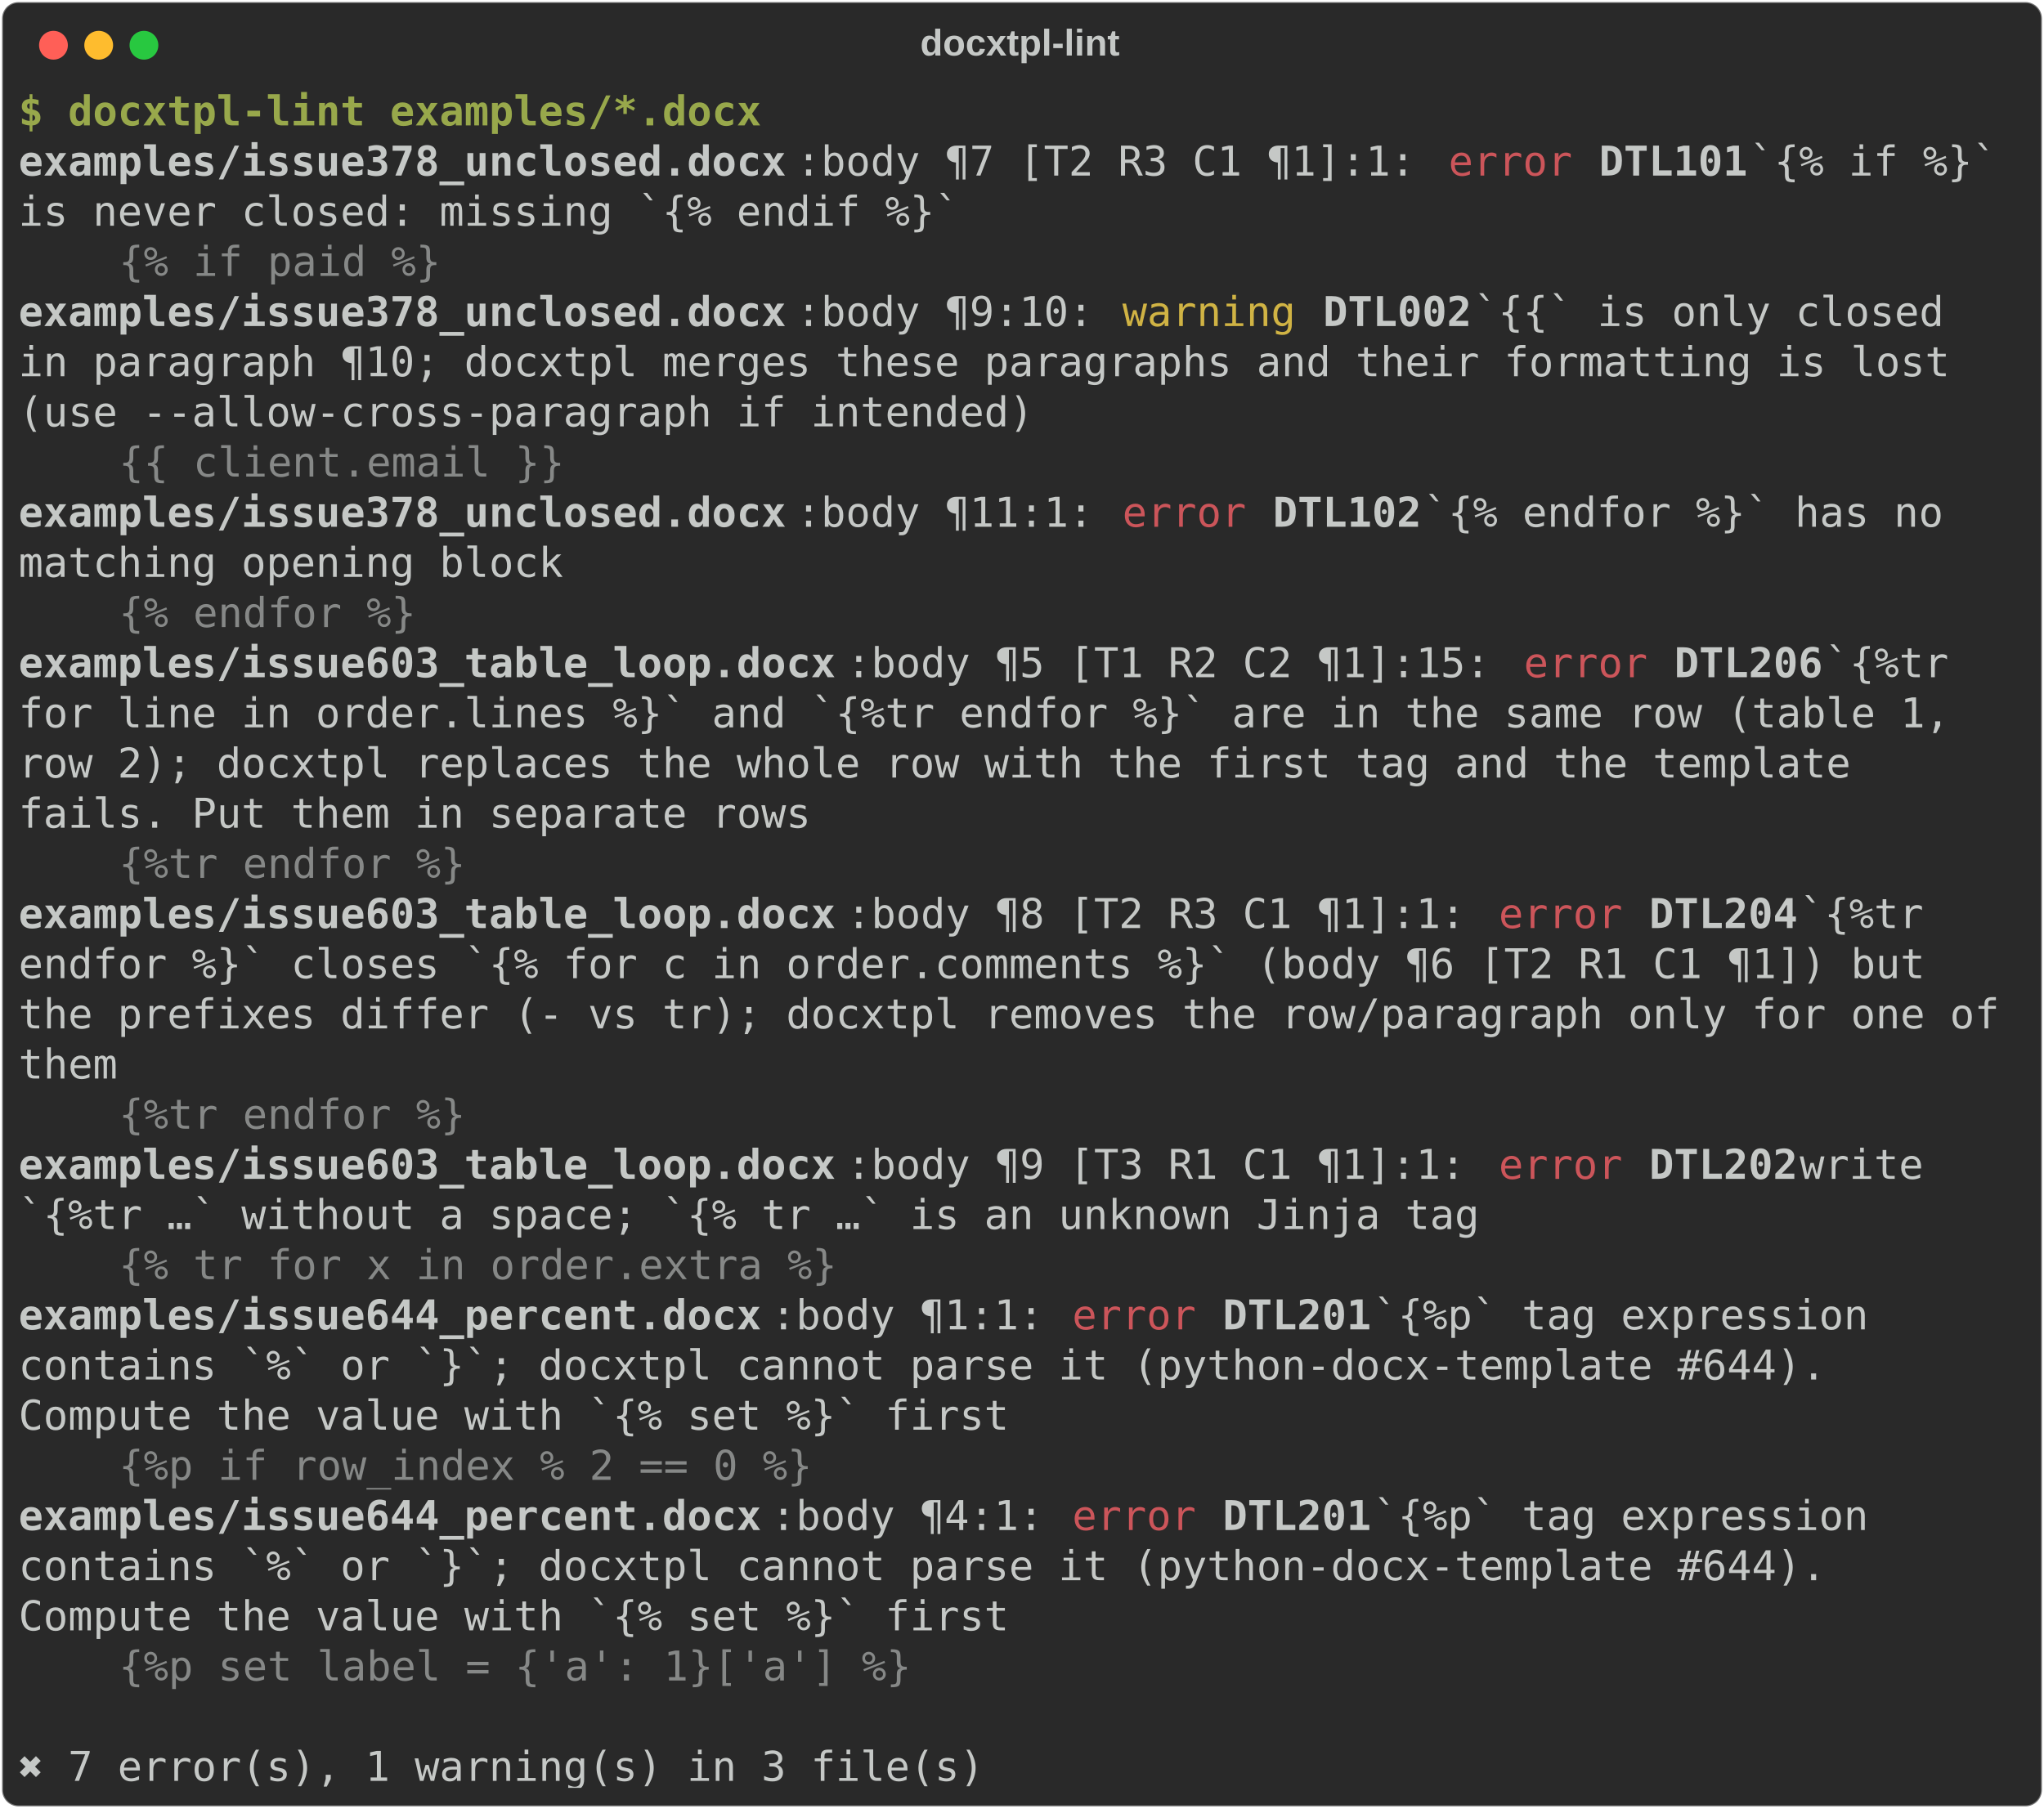
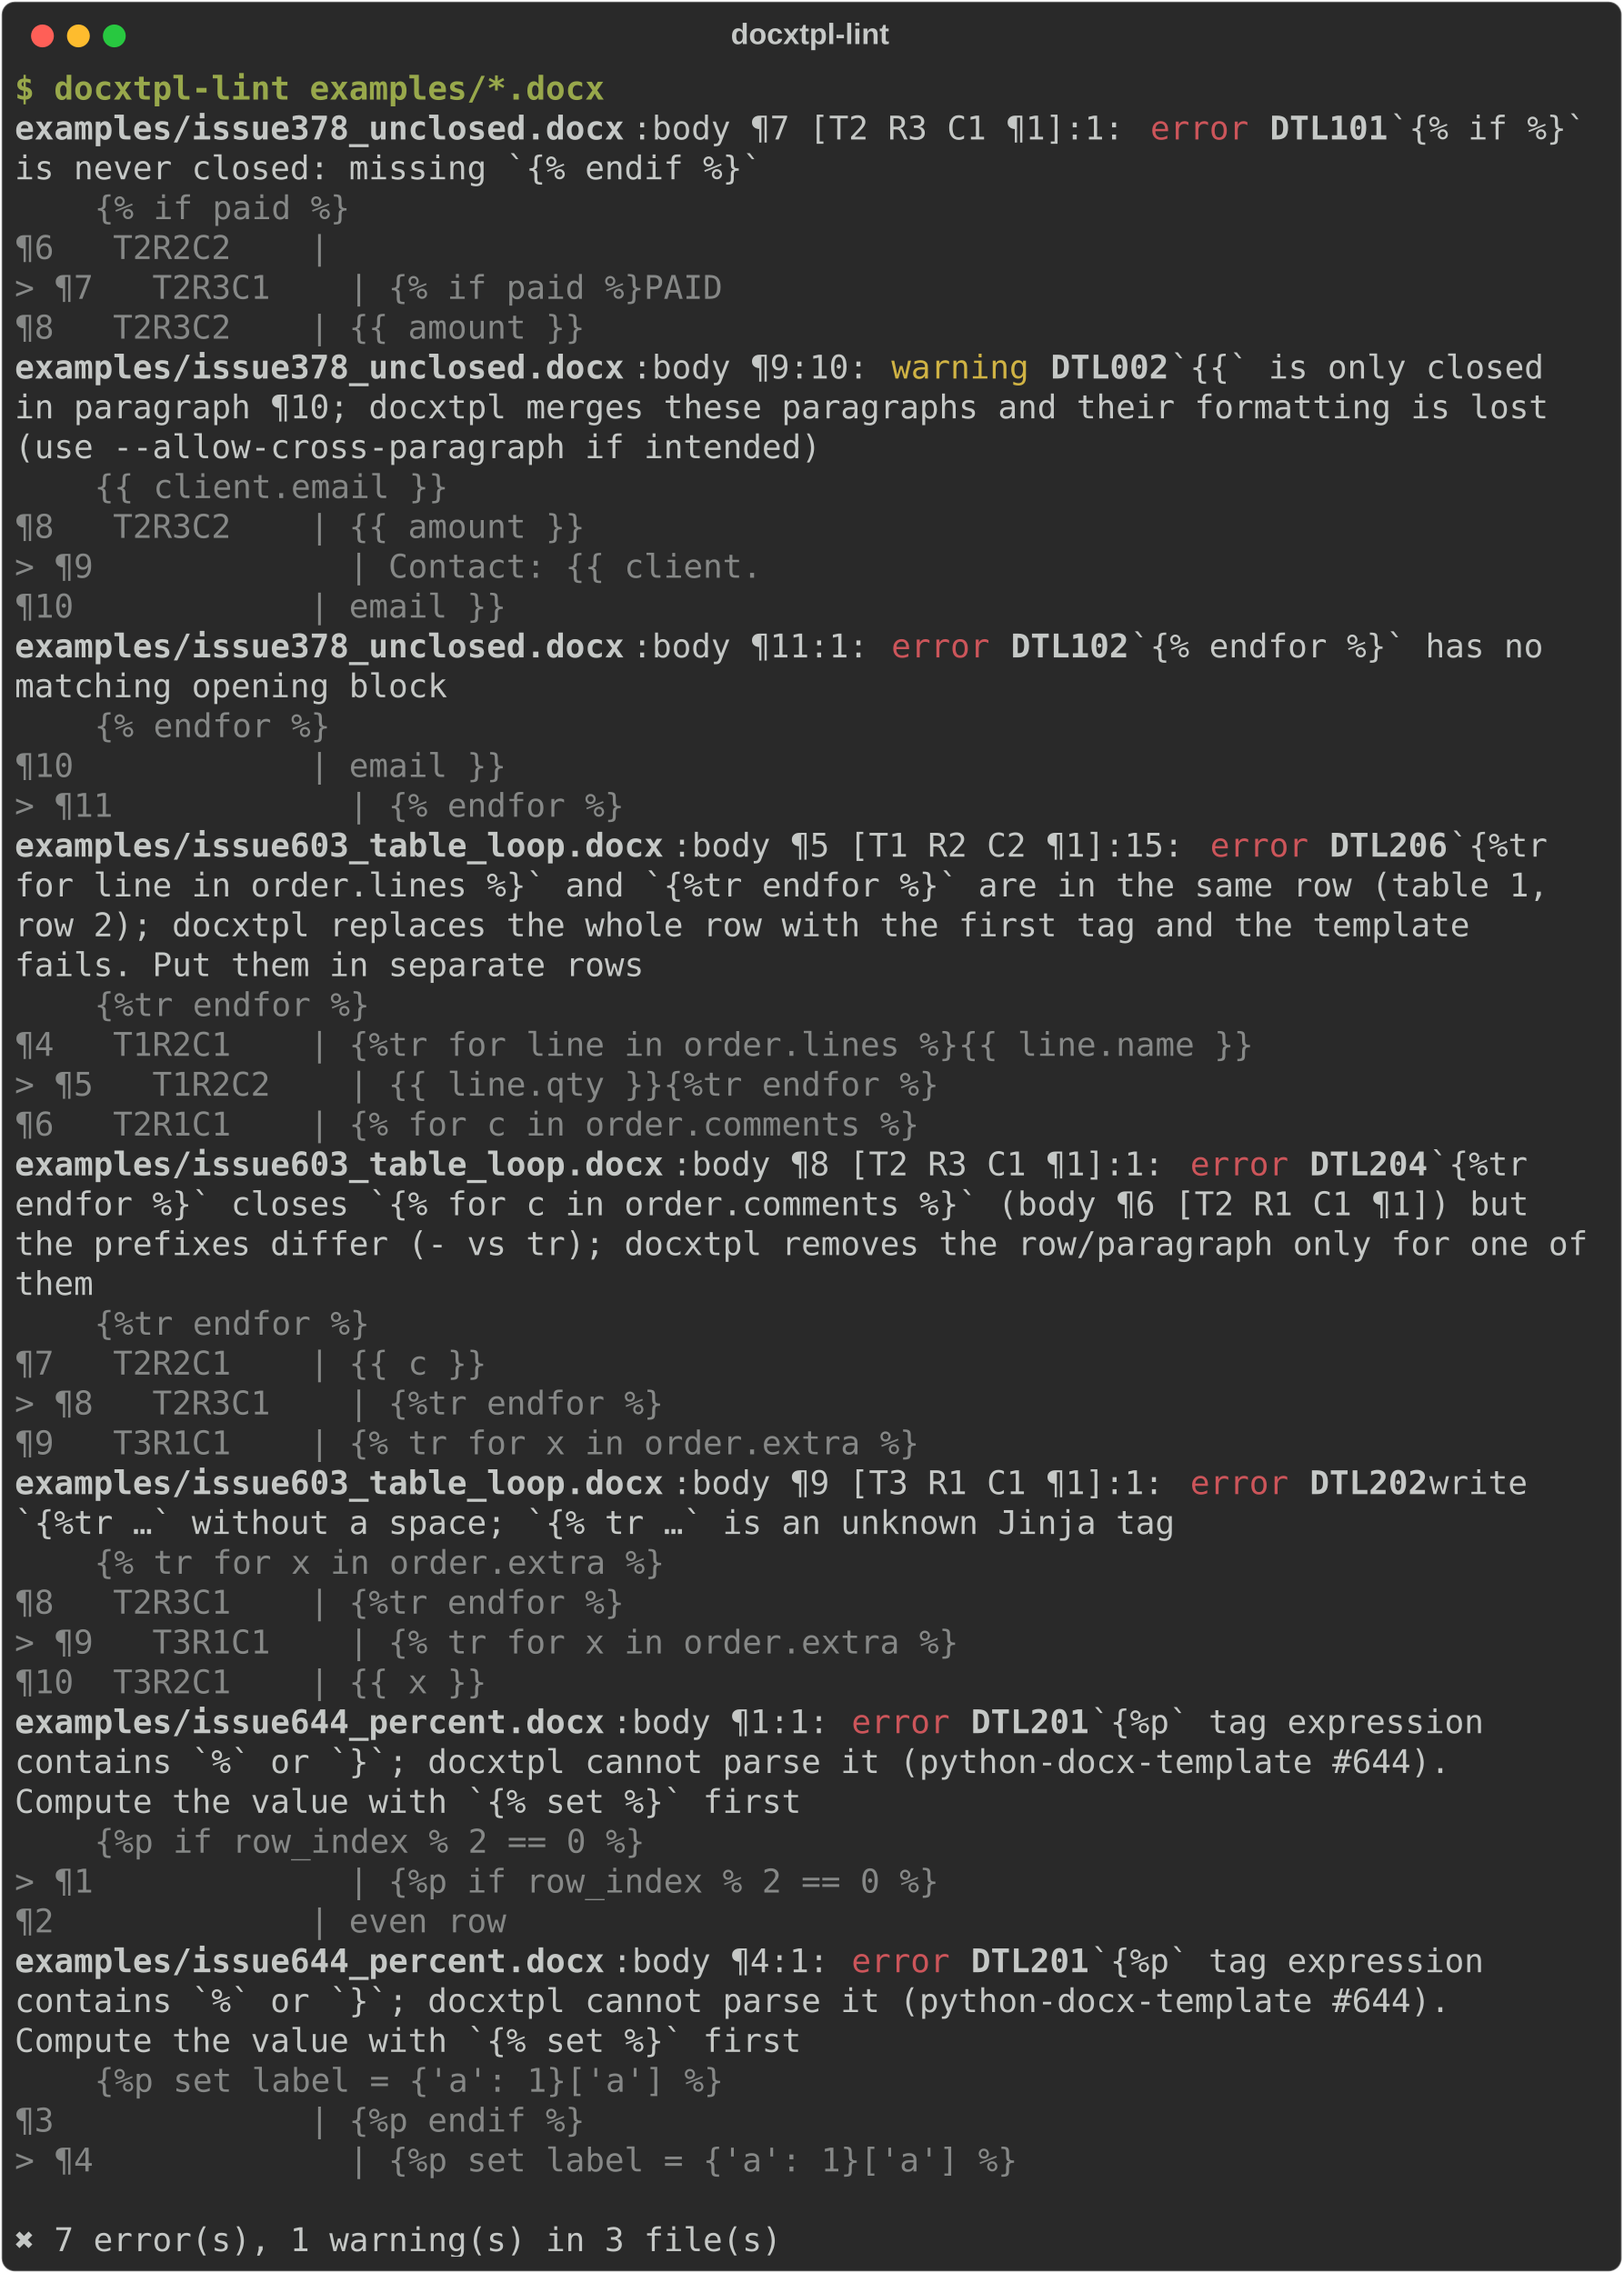
- <svg xmlns="http://www.w3.org/2000/svg" class="rich-terminal" viewBox="0 0 994 879.6">
+ <svg xmlns="http://www.w3.org/2000/svg" class="rich-terminal" viewBox="0 0 994 1392.0">
  <style>

    @font-face {
        font-family: "Fira Code";
        src: local("FiraCode-Regular"),
                url("https://cdnjs.cloudflare.com/ajax/libs/firacode/6.2.0/woff2/FiraCode-Regular.woff2") format("woff2"),
                url("https://cdnjs.cloudflare.com/ajax/libs/firacode/6.2.0/woff/FiraCode-Regular.woff") format("woff");
        font-style: normal;
        font-weight: 400;
    }
    @font-face {
        font-family: "Fira Code";
        src: local("FiraCode-Bold"),
                url("https://cdnjs.cloudflare.com/ajax/libs/firacode/6.2.0/woff2/FiraCode-Bold.woff2") format("woff2"),
                url("https://cdnjs.cloudflare.com/ajax/libs/firacode/6.2.0/woff/FiraCode-Bold.woff") format("woff");
        font-style: bold;
        font-weight: 700;
    }

-     .terminal-3777677489-matrix {
+     .terminal-3660043693-matrix {
        font-family: Fira Code, monospace;
        font-size: 20px;
        line-height: 24.4px;
        font-variant-east-asian: full-width;
    }

-     .terminal-3777677489-title {
+     .terminal-3660043693-title {
        font-size: 18px;
        font-weight: bold;
        font-family: arial;
    }

-     .terminal-3777677489-r1 { fill: #98a84b;font-weight: bold }
- .terminal-3777677489-r2 { fill: #c5c8c6 }
- .terminal-3777677489-r3 { fill: #c5c8c6;font-weight: bold }
- .terminal-3777677489-r4 { fill: #cc555a }
- .terminal-3777677489-r5 { fill: #868887 }
- .terminal-3777677489-r6 { fill: #d0b344 }
+     .terminal-3660043693-r1 { fill: #98a84b;font-weight: bold }
+ .terminal-3660043693-r2 { fill: #c5c8c6 }
+ .terminal-3660043693-r3 { fill: #c5c8c6;font-weight: bold }
+ .terminal-3660043693-r4 { fill: #cc555a }
+ .terminal-3660043693-r5 { fill: #868887 }
+ .terminal-3660043693-r6 { fill: #d0b344 }
    </style>
  <defs>
-     <clipPath id="terminal-3777677489-clip-terminal">
-       <rect x="0" y="0" width="975.0" height="828.6" />
-     </clipPath>
-     <clipPath id="terminal-3777677489-line-0">
+     <clipPath id="terminal-3660043693-clip-terminal">
+       <rect x="0" y="0" width="975.0" height="1341.0" />
+     </clipPath>
+     <clipPath id="terminal-3660043693-line-0">
      <rect x="0" y="1.5" width="976" height="24.65" />
    </clipPath>
-     <clipPath id="terminal-3777677489-line-1">
+     <clipPath id="terminal-3660043693-line-1">
      <rect x="0" y="25.9" width="976" height="24.65" />
    </clipPath>
-     <clipPath id="terminal-3777677489-line-2">
+     <clipPath id="terminal-3660043693-line-2">
      <rect x="0" y="50.3" width="976" height="24.65" />
    </clipPath>
-     <clipPath id="terminal-3777677489-line-3">
+     <clipPath id="terminal-3660043693-line-3">
      <rect x="0" y="74.7" width="976" height="24.65" />
    </clipPath>
-     <clipPath id="terminal-3777677489-line-4">
+     <clipPath id="terminal-3660043693-line-4">
      <rect x="0" y="99.1" width="976" height="24.65" />
    </clipPath>
-     <clipPath id="terminal-3777677489-line-5">
+     <clipPath id="terminal-3660043693-line-5">
      <rect x="0" y="123.5" width="976" height="24.65" />
    </clipPath>
-     <clipPath id="terminal-3777677489-line-6">
+     <clipPath id="terminal-3660043693-line-6">
      <rect x="0" y="147.9" width="976" height="24.65" />
    </clipPath>
-     <clipPath id="terminal-3777677489-line-7">
+     <clipPath id="terminal-3660043693-line-7">
      <rect x="0" y="172.3" width="976" height="24.65" />
    </clipPath>
-     <clipPath id="terminal-3777677489-line-8">
+     <clipPath id="terminal-3660043693-line-8">
      <rect x="0" y="196.7" width="976" height="24.65" />
    </clipPath>
-     <clipPath id="terminal-3777677489-line-9">
+     <clipPath id="terminal-3660043693-line-9">
      <rect x="0" y="221.1" width="976" height="24.65" />
    </clipPath>
-     <clipPath id="terminal-3777677489-line-10">
+     <clipPath id="terminal-3660043693-line-10">
      <rect x="0" y="245.5" width="976" height="24.65" />
    </clipPath>
-     <clipPath id="terminal-3777677489-line-11">
+     <clipPath id="terminal-3660043693-line-11">
      <rect x="0" y="269.9" width="976" height="24.65" />
    </clipPath>
-     <clipPath id="terminal-3777677489-line-12">
+     <clipPath id="terminal-3660043693-line-12">
      <rect x="0" y="294.3" width="976" height="24.65" />
    </clipPath>
-     <clipPath id="terminal-3777677489-line-13">
+     <clipPath id="terminal-3660043693-line-13">
      <rect x="0" y="318.7" width="976" height="24.65" />
    </clipPath>
-     <clipPath id="terminal-3777677489-line-14">
+     <clipPath id="terminal-3660043693-line-14">
      <rect x="0" y="343.1" width="976" height="24.65" />
    </clipPath>
-     <clipPath id="terminal-3777677489-line-15">
+     <clipPath id="terminal-3660043693-line-15">
      <rect x="0" y="367.5" width="976" height="24.65" />
    </clipPath>
-     <clipPath id="terminal-3777677489-line-16">
+     <clipPath id="terminal-3660043693-line-16">
      <rect x="0" y="391.9" width="976" height="24.65" />
    </clipPath>
-     <clipPath id="terminal-3777677489-line-17">
+     <clipPath id="terminal-3660043693-line-17">
      <rect x="0" y="416.3" width="976" height="24.65" />
    </clipPath>
-     <clipPath id="terminal-3777677489-line-18">
+     <clipPath id="terminal-3660043693-line-18">
      <rect x="0" y="440.7" width="976" height="24.65" />
    </clipPath>
-     <clipPath id="terminal-3777677489-line-19">
+     <clipPath id="terminal-3660043693-line-19">
      <rect x="0" y="465.1" width="976" height="24.65" />
    </clipPath>
-     <clipPath id="terminal-3777677489-line-20">
+     <clipPath id="terminal-3660043693-line-20">
      <rect x="0" y="489.5" width="976" height="24.65" />
    </clipPath>
-     <clipPath id="terminal-3777677489-line-21">
+     <clipPath id="terminal-3660043693-line-21">
      <rect x="0" y="513.9" width="976" height="24.65" />
    </clipPath>
-     <clipPath id="terminal-3777677489-line-22">
+     <clipPath id="terminal-3660043693-line-22">
      <rect x="0" y="538.3" width="976" height="24.65" />
    </clipPath>
-     <clipPath id="terminal-3777677489-line-23">
+     <clipPath id="terminal-3660043693-line-23">
      <rect x="0" y="562.7" width="976" height="24.65" />
    </clipPath>
-     <clipPath id="terminal-3777677489-line-24">
+     <clipPath id="terminal-3660043693-line-24">
      <rect x="0" y="587.1" width="976" height="24.65" />
    </clipPath>
-     <clipPath id="terminal-3777677489-line-25">
+     <clipPath id="terminal-3660043693-line-25">
      <rect x="0" y="611.5" width="976" height="24.65" />
    </clipPath>
-     <clipPath id="terminal-3777677489-line-26">
+     <clipPath id="terminal-3660043693-line-26">
      <rect x="0" y="635.9" width="976" height="24.65" />
    </clipPath>
-     <clipPath id="terminal-3777677489-line-27">
+     <clipPath id="terminal-3660043693-line-27">
      <rect x="0" y="660.3" width="976" height="24.65" />
    </clipPath>
-     <clipPath id="terminal-3777677489-line-28">
+     <clipPath id="terminal-3660043693-line-28">
      <rect x="0" y="684.7" width="976" height="24.65" />
    </clipPath>
-     <clipPath id="terminal-3777677489-line-29">
+     <clipPath id="terminal-3660043693-line-29">
      <rect x="0" y="709.1" width="976" height="24.65" />
    </clipPath>
-     <clipPath id="terminal-3777677489-line-30">
+     <clipPath id="terminal-3660043693-line-30">
      <rect x="0" y="733.5" width="976" height="24.65" />
    </clipPath>
-     <clipPath id="terminal-3777677489-line-31">
+     <clipPath id="terminal-3660043693-line-31">
      <rect x="0" y="757.9" width="976" height="24.65" />
    </clipPath>
-     <clipPath id="terminal-3777677489-line-32">
+     <clipPath id="terminal-3660043693-line-32">
      <rect x="0" y="782.3" width="976" height="24.65" />
    </clipPath>
+     <clipPath id="terminal-3660043693-line-33">
+       <rect x="0" y="806.7" width="976" height="24.65" />
+     </clipPath>
+     <clipPath id="terminal-3660043693-line-34">
+       <rect x="0" y="831.1" width="976" height="24.65" />
+     </clipPath>
+     <clipPath id="terminal-3660043693-line-35">
+       <rect x="0" y="855.5" width="976" height="24.65" />
+     </clipPath>
+     <clipPath id="terminal-3660043693-line-36">
+       <rect x="0" y="879.9" width="976" height="24.65" />
+     </clipPath>
+     <clipPath id="terminal-3660043693-line-37">
+       <rect x="0" y="904.3" width="976" height="24.65" />
+     </clipPath>
+     <clipPath id="terminal-3660043693-line-38">
+       <rect x="0" y="928.7" width="976" height="24.65" />
+     </clipPath>
+     <clipPath id="terminal-3660043693-line-39">
+       <rect x="0" y="953.1" width="976" height="24.65" />
+     </clipPath>
+     <clipPath id="terminal-3660043693-line-40">
+       <rect x="0" y="977.5" width="976" height="24.65" />
+     </clipPath>
+     <clipPath id="terminal-3660043693-line-41">
+       <rect x="0" y="1001.9" width="976" height="24.65" />
+     </clipPath>
+     <clipPath id="terminal-3660043693-line-42">
+       <rect x="0" y="1026.3" width="976" height="24.65" />
+     </clipPath>
+     <clipPath id="terminal-3660043693-line-43">
+       <rect x="0" y="1050.7" width="976" height="24.65" />
+     </clipPath>
+     <clipPath id="terminal-3660043693-line-44">
+       <rect x="0" y="1075.1" width="976" height="24.65" />
+     </clipPath>
+     <clipPath id="terminal-3660043693-line-45">
+       <rect x="0" y="1099.5" width="976" height="24.65" />
+     </clipPath>
+     <clipPath id="terminal-3660043693-line-46">
+       <rect x="0" y="1123.9" width="976" height="24.65" />
+     </clipPath>
+     <clipPath id="terminal-3660043693-line-47">
+       <rect x="0" y="1148.3" width="976" height="24.65" />
+     </clipPath>
+     <clipPath id="terminal-3660043693-line-48">
+       <rect x="0" y="1172.7" width="976" height="24.65" />
+     </clipPath>
+     <clipPath id="terminal-3660043693-line-49">
+       <rect x="0" y="1197.1" width="976" height="24.65" />
+     </clipPath>
+     <clipPath id="terminal-3660043693-line-50">
+       <rect x="0" y="1221.5" width="976" height="24.65" />
+     </clipPath>
+     <clipPath id="terminal-3660043693-line-51">
+       <rect x="0" y="1245.9" width="976" height="24.65" />
+     </clipPath>
+     <clipPath id="terminal-3660043693-line-52">
+       <rect x="0" y="1270.3" width="976" height="24.65" />
+     </clipPath>
+     <clipPath id="terminal-3660043693-line-53">
+       <rect x="0" y="1294.7" width="976" height="24.65" />
+     </clipPath>
  </defs>
-   <rect fill="#292929" stroke="rgba(255,255,255,0.35)" stroke-width="1" x="1" y="1" width="992" height="877.6" rx="8" />
-   <text class="terminal-3777677489-title" fill="#c5c8c6" text-anchor="middle" x="496" y="27">docxtpl-lint</text>
+   <rect fill="#292929" stroke="rgba(255,255,255,0.35)" stroke-width="1" x="1" y="1" width="992" height="1390" rx="8" />
+   <text class="terminal-3660043693-title" fill="#c5c8c6" text-anchor="middle" x="496" y="27">docxtpl-lint</text>
  <g transform="translate(26,22)">
    <circle cx="0" cy="0" r="7" fill="#ff5f57" />
    <circle cx="22" cy="0" r="7" fill="#febc2e" />
    <circle cx="44" cy="0" r="7" fill="#28c840" />
  </g>
-   <g transform="translate(9, 41)" clip-path="url(#terminal-3777677489-clip-terminal)">
-     <g class="terminal-3777677489-matrix">
-       <text class="terminal-3777677489-r1" x="0" y="20" textLength="366" clip-path="url(#terminal-3777677489-line-0)">$ docxtpl-lint examples/*.docx</text>
-       <text class="terminal-3777677489-r2" x="976" y="20" textLength="12.2" clip-path="url(#terminal-3777677489-line-0)">
- </text>
-       <text class="terminal-3777677489-r3" x="0" y="44.4" textLength="378.2" clip-path="url(#terminal-3777677489-line-1)">examples/issue378_unclosed.docx</text>
-       <text class="terminal-3777677489-r2" x="378.2" y="44.4" textLength="317.2" clip-path="url(#terminal-3777677489-line-1)">:body ¶7 [T2 R3 C1 ¶1]:1: </text>
-       <text class="terminal-3777677489-r4" x="695.4" y="44.4" textLength="61" clip-path="url(#terminal-3777677489-line-1)">error</text>
-       <text class="terminal-3777677489-r3" x="768.6" y="44.4" textLength="73.2" clip-path="url(#terminal-3777677489-line-1)">DTL101</text>
-       <text class="terminal-3777677489-r2" x="841.8" y="44.4" textLength="134.2" clip-path="url(#terminal-3777677489-line-1)"> `{% if %}`</text>
-       <text class="terminal-3777677489-r2" x="976" y="44.4" textLength="12.2" clip-path="url(#terminal-3777677489-line-1)">
- </text>
-       <text class="terminal-3777677489-r2" x="0" y="68.8" textLength="463.6" clip-path="url(#terminal-3777677489-line-2)">is never closed: missing `{% endif %}`</text>
-       <text class="terminal-3777677489-r2" x="976" y="68.8" textLength="12.2" clip-path="url(#terminal-3777677489-line-2)">
- </text>
-       <text class="terminal-3777677489-r5" x="48.8" y="93.2" textLength="158.6" clip-path="url(#terminal-3777677489-line-3)">{% if paid %}</text>
-       <text class="terminal-3777677489-r2" x="976" y="93.2" textLength="12.2" clip-path="url(#terminal-3777677489-line-3)">
- </text>
-       <text class="terminal-3777677489-r3" x="0" y="117.6" textLength="378.2" clip-path="url(#terminal-3777677489-line-4)">examples/issue378_unclosed.docx</text>
-       <text class="terminal-3777677489-r2" x="378.2" y="117.6" textLength="158.6" clip-path="url(#terminal-3777677489-line-4)">:body ¶9:10: </text>
-       <text class="terminal-3777677489-r6" x="536.8" y="117.6" textLength="85.4" clip-path="url(#terminal-3777677489-line-4)">warning</text>
-       <text class="terminal-3777677489-r3" x="634.4" y="117.6" textLength="73.2" clip-path="url(#terminal-3777677489-line-4)">DTL002</text>
-       <text class="terminal-3777677489-r2" x="707.6" y="117.6" textLength="256.2" clip-path="url(#terminal-3777677489-line-4)"> `{{` is only closed </text>
-       <text class="terminal-3777677489-r2" x="976" y="117.6" textLength="12.2" clip-path="url(#terminal-3777677489-line-4)">
- </text>
-       <text class="terminal-3777677489-r2" x="0" y="142" textLength="963.8" clip-path="url(#terminal-3777677489-line-5)">in paragraph ¶10; docxtpl merges these paragraphs and their formatting is lost </text>
-       <text class="terminal-3777677489-r2" x="976" y="142" textLength="12.2" clip-path="url(#terminal-3777677489-line-5)">
- </text>
-       <text class="terminal-3777677489-r2" x="0" y="166.4" textLength="500.2" clip-path="url(#terminal-3777677489-line-6)">(use --allow-cross-paragraph if intended)</text>
-       <text class="terminal-3777677489-r2" x="976" y="166.4" textLength="12.2" clip-path="url(#terminal-3777677489-line-6)">
- </text>
-       <text class="terminal-3777677489-r5" x="48.8" y="190.8" textLength="219.6" clip-path="url(#terminal-3777677489-line-7)">{{ client.email }}</text>
-       <text class="terminal-3777677489-r2" x="976" y="190.8" textLength="12.2" clip-path="url(#terminal-3777677489-line-7)">
- </text>
-       <text class="terminal-3777677489-r3" x="0" y="215.2" textLength="378.2" clip-path="url(#terminal-3777677489-line-8)">examples/issue378_unclosed.docx</text>
-       <text class="terminal-3777677489-r2" x="378.2" y="215.2" textLength="158.6" clip-path="url(#terminal-3777677489-line-8)">:body ¶11:1: </text>
-       <text class="terminal-3777677489-r4" x="536.8" y="215.2" textLength="61" clip-path="url(#terminal-3777677489-line-8)">error</text>
-       <text class="terminal-3777677489-r3" x="610" y="215.2" textLength="73.2" clip-path="url(#terminal-3777677489-line-8)">DTL102</text>
-       <text class="terminal-3777677489-r2" x="683.2" y="215.2" textLength="280.6" clip-path="url(#terminal-3777677489-line-8)"> `{% endfor %}` has no </text>
-       <text class="terminal-3777677489-r2" x="976" y="215.2" textLength="12.2" clip-path="url(#terminal-3777677489-line-8)">
- </text>
-       <text class="terminal-3777677489-r2" x="0" y="239.6" textLength="268.4" clip-path="url(#terminal-3777677489-line-9)">matching opening block</text>
-       <text class="terminal-3777677489-r2" x="976" y="239.6" textLength="12.2" clip-path="url(#terminal-3777677489-line-9)">
- </text>
-       <text class="terminal-3777677489-r5" x="48.8" y="264" textLength="146.4" clip-path="url(#terminal-3777677489-line-10)">{% endfor %}</text>
-       <text class="terminal-3777677489-r2" x="976" y="264" textLength="12.2" clip-path="url(#terminal-3777677489-line-10)">
- </text>
-       <text class="terminal-3777677489-r3" x="0" y="288.4" textLength="402.6" clip-path="url(#terminal-3777677489-line-11)">examples/issue603_table_loop.docx</text>
-       <text class="terminal-3777677489-r2" x="402.6" y="288.4" textLength="329.4" clip-path="url(#terminal-3777677489-line-11)">:body ¶5 [T1 R2 C2 ¶1]:15: </text>
-       <text class="terminal-3777677489-r4" x="732" y="288.4" textLength="61" clip-path="url(#terminal-3777677489-line-11)">error</text>
-       <text class="terminal-3777677489-r3" x="805.2" y="288.4" textLength="73.2" clip-path="url(#terminal-3777677489-line-11)">DTL206</text>
-       <text class="terminal-3777677489-r2" x="878.4" y="288.4" textLength="85.4" clip-path="url(#terminal-3777677489-line-11)"> `{%tr </text>
-       <text class="terminal-3777677489-r2" x="976" y="288.4" textLength="12.2" clip-path="url(#terminal-3777677489-line-11)">
- </text>
-       <text class="terminal-3777677489-r2" x="0" y="312.8" textLength="963.8" clip-path="url(#terminal-3777677489-line-12)">for line in order.lines %}` and `{%tr endfor %}` are in the same row (table 1, </text>
-       <text class="terminal-3777677489-r2" x="976" y="312.8" textLength="12.2" clip-path="url(#terminal-3777677489-line-12)">
- </text>
-       <text class="terminal-3777677489-r2" x="0" y="337.2" textLength="915" clip-path="url(#terminal-3777677489-line-13)">row 2); docxtpl replaces the whole row with the first tag and the template </text>
-       <text class="terminal-3777677489-r2" x="976" y="337.2" textLength="12.2" clip-path="url(#terminal-3777677489-line-13)">
- </text>
-       <text class="terminal-3777677489-r2" x="0" y="361.6" textLength="390.4" clip-path="url(#terminal-3777677489-line-14)">fails. Put them in separate rows</text>
-       <text class="terminal-3777677489-r2" x="976" y="361.6" textLength="12.2" clip-path="url(#terminal-3777677489-line-14)">
- </text>
-       <text class="terminal-3777677489-r5" x="48.8" y="386" textLength="170.8" clip-path="url(#terminal-3777677489-line-15)">{%tr endfor %}</text>
-       <text class="terminal-3777677489-r2" x="976" y="386" textLength="12.2" clip-path="url(#terminal-3777677489-line-15)">
- </text>
-       <text class="terminal-3777677489-r3" x="0" y="410.4" textLength="402.6" clip-path="url(#terminal-3777677489-line-16)">examples/issue603_table_loop.docx</text>
-       <text class="terminal-3777677489-r2" x="402.6" y="410.4" textLength="317.2" clip-path="url(#terminal-3777677489-line-16)">:body ¶8 [T2 R3 C1 ¶1]:1: </text>
-       <text class="terminal-3777677489-r4" x="719.8" y="410.4" textLength="61" clip-path="url(#terminal-3777677489-line-16)">error</text>
-       <text class="terminal-3777677489-r3" x="793" y="410.4" textLength="73.2" clip-path="url(#terminal-3777677489-line-16)">DTL204</text>
-       <text class="terminal-3777677489-r2" x="866.2" y="410.4" textLength="85.4" clip-path="url(#terminal-3777677489-line-16)"> `{%tr </text>
-       <text class="terminal-3777677489-r2" x="976" y="410.4" textLength="12.2" clip-path="url(#terminal-3777677489-line-16)">
- </text>
-       <text class="terminal-3777677489-r2" x="0" y="434.8" textLength="951.6" clip-path="url(#terminal-3777677489-line-17)">endfor %}` closes `{% for c in order.comments %}` (body ¶6 [T2 R1 C1 ¶1]) but </text>
-       <text class="terminal-3777677489-r2" x="976" y="434.8" textLength="12.2" clip-path="url(#terminal-3777677489-line-17)">
- </text>
-       <text class="terminal-3777677489-r2" x="0" y="459.2" textLength="976" clip-path="url(#terminal-3777677489-line-18)">the prefixes differ (- vs tr); docxtpl removes the row/paragraph only for one of</text>
-       <text class="terminal-3777677489-r2" x="976" y="459.2" textLength="12.2" clip-path="url(#terminal-3777677489-line-18)">
- </text>
-       <text class="terminal-3777677489-r2" x="0" y="483.6" textLength="48.8" clip-path="url(#terminal-3777677489-line-19)">them</text>
-       <text class="terminal-3777677489-r2" x="976" y="483.6" textLength="12.2" clip-path="url(#terminal-3777677489-line-19)">
- </text>
-       <text class="terminal-3777677489-r5" x="48.8" y="508" textLength="170.8" clip-path="url(#terminal-3777677489-line-20)">{%tr endfor %}</text>
-       <text class="terminal-3777677489-r2" x="976" y="508" textLength="12.2" clip-path="url(#terminal-3777677489-line-20)">
- </text>
-       <text class="terminal-3777677489-r3" x="0" y="532.4" textLength="402.6" clip-path="url(#terminal-3777677489-line-21)">examples/issue603_table_loop.docx</text>
-       <text class="terminal-3777677489-r2" x="402.6" y="532.4" textLength="317.2" clip-path="url(#terminal-3777677489-line-21)">:body ¶9 [T3 R1 C1 ¶1]:1: </text>
-       <text class="terminal-3777677489-r4" x="719.8" y="532.4" textLength="61" clip-path="url(#terminal-3777677489-line-21)">error</text>
-       <text class="terminal-3777677489-r3" x="793" y="532.4" textLength="73.2" clip-path="url(#terminal-3777677489-line-21)">DTL202</text>
-       <text class="terminal-3777677489-r2" x="866.2" y="532.4" textLength="85.4" clip-path="url(#terminal-3777677489-line-21)"> write </text>
-       <text class="terminal-3777677489-r2" x="976" y="532.4" textLength="12.2" clip-path="url(#terminal-3777677489-line-21)">
- </text>
-       <text class="terminal-3777677489-r2" x="0" y="556.8" textLength="719.8" clip-path="url(#terminal-3777677489-line-22)">`{%tr …` without a space; `{% tr …` is an unknown Jinja tag</text>
-       <text class="terminal-3777677489-r2" x="976" y="556.8" textLength="12.2" clip-path="url(#terminal-3777677489-line-22)">
- </text>
-       <text class="terminal-3777677489-r5" x="48.8" y="581.2" textLength="353.8" clip-path="url(#terminal-3777677489-line-23)">{% tr for x in order.extra %}</text>
-       <text class="terminal-3777677489-r2" x="976" y="581.2" textLength="12.2" clip-path="url(#terminal-3777677489-line-23)">
- </text>
-       <text class="terminal-3777677489-r3" x="0" y="605.6" textLength="366" clip-path="url(#terminal-3777677489-line-24)">examples/issue644_percent.docx</text>
-       <text class="terminal-3777677489-r2" x="366" y="605.6" textLength="146.4" clip-path="url(#terminal-3777677489-line-24)">:body ¶1:1: </text>
-       <text class="terminal-3777677489-r4" x="512.4" y="605.6" textLength="61" clip-path="url(#terminal-3777677489-line-24)">error</text>
-       <text class="terminal-3777677489-r3" x="585.6" y="605.6" textLength="73.2" clip-path="url(#terminal-3777677489-line-24)">DTL201</text>
-       <text class="terminal-3777677489-r2" x="658.8" y="605.6" textLength="268.4" clip-path="url(#terminal-3777677489-line-24)"> `{%p` tag expression </text>
-       <text class="terminal-3777677489-r2" x="976" y="605.6" textLength="12.2" clip-path="url(#terminal-3777677489-line-24)">
- </text>
-       <text class="terminal-3777677489-r2" x="0" y="630" textLength="902.8" clip-path="url(#terminal-3777677489-line-25)">contains `%` or `}`; docxtpl cannot parse it (python-docx-template #644). </text>
-       <text class="terminal-3777677489-r2" x="976" y="630" textLength="12.2" clip-path="url(#terminal-3777677489-line-25)">
- </text>
-       <text class="terminal-3777677489-r2" x="0" y="654.4" textLength="488" clip-path="url(#terminal-3777677489-line-26)">Compute the value with `{% set %}` first</text>
-       <text class="terminal-3777677489-r2" x="976" y="654.4" textLength="12.2" clip-path="url(#terminal-3777677489-line-26)">
- </text>
-       <text class="terminal-3777677489-r5" x="48.8" y="678.8" textLength="341.6" clip-path="url(#terminal-3777677489-line-27)">{%p if row_index % 2 == 0 %}</text>
-       <text class="terminal-3777677489-r2" x="976" y="678.8" textLength="12.2" clip-path="url(#terminal-3777677489-line-27)">
- </text>
-       <text class="terminal-3777677489-r3" x="0" y="703.2" textLength="366" clip-path="url(#terminal-3777677489-line-28)">examples/issue644_percent.docx</text>
-       <text class="terminal-3777677489-r2" x="366" y="703.2" textLength="146.4" clip-path="url(#terminal-3777677489-line-28)">:body ¶4:1: </text>
-       <text class="terminal-3777677489-r4" x="512.4" y="703.2" textLength="61" clip-path="url(#terminal-3777677489-line-28)">error</text>
-       <text class="terminal-3777677489-r3" x="585.6" y="703.2" textLength="73.2" clip-path="url(#terminal-3777677489-line-28)">DTL201</text>
-       <text class="terminal-3777677489-r2" x="658.8" y="703.2" textLength="268.4" clip-path="url(#terminal-3777677489-line-28)"> `{%p` tag expression </text>
-       <text class="terminal-3777677489-r2" x="976" y="703.2" textLength="12.2" clip-path="url(#terminal-3777677489-line-28)">
- </text>
-       <text class="terminal-3777677489-r2" x="0" y="727.6" textLength="902.8" clip-path="url(#terminal-3777677489-line-29)">contains `%` or `}`; docxtpl cannot parse it (python-docx-template #644). </text>
-       <text class="terminal-3777677489-r2" x="976" y="727.6" textLength="12.2" clip-path="url(#terminal-3777677489-line-29)">
- </text>
-       <text class="terminal-3777677489-r2" x="0" y="752" textLength="488" clip-path="url(#terminal-3777677489-line-30)">Compute the value with `{% set %}` first</text>
-       <text class="terminal-3777677489-r2" x="976" y="752" textLength="12.2" clip-path="url(#terminal-3777677489-line-30)">
- </text>
-       <text class="terminal-3777677489-r5" x="48.8" y="776.4" textLength="390.4" clip-path="url(#terminal-3777677489-line-31)">{%p set label = {'a': 1}['a'] %}</text>
-       <text class="terminal-3777677489-r2" x="976" y="776.4" textLength="12.2" clip-path="url(#terminal-3777677489-line-31)">
- </text>
-       <text class="terminal-3777677489-r2" x="976" y="800.8" textLength="12.2" clip-path="url(#terminal-3777677489-line-32)">
- </text>
-       <text class="terminal-3777677489-r2" x="0" y="825.2" textLength="475.8" clip-path="url(#terminal-3777677489-line-33)">✖ 7 error(s), 1 warning(s) in 3 file(s)</text>
-       <text class="terminal-3777677489-r2" x="976" y="825.2" textLength="12.2" clip-path="url(#terminal-3777677489-line-33)">
+   <g transform="translate(9, 41)" clip-path="url(#terminal-3660043693-clip-terminal)">
+     <g class="terminal-3660043693-matrix">
+       <text class="terminal-3660043693-r1" x="0" y="20" textLength="366" clip-path="url(#terminal-3660043693-line-0)">$ docxtpl-lint examples/*.docx</text>
+       <text class="terminal-3660043693-r2" x="976" y="20" textLength="12.2" clip-path="url(#terminal-3660043693-line-0)">
+ </text>
+       <text class="terminal-3660043693-r3" x="0" y="44.4" textLength="378.2" clip-path="url(#terminal-3660043693-line-1)">examples/issue378_unclosed.docx</text>
+       <text class="terminal-3660043693-r2" x="378.2" y="44.4" textLength="317.2" clip-path="url(#terminal-3660043693-line-1)">:body ¶7 [T2 R3 C1 ¶1]:1: </text>
+       <text class="terminal-3660043693-r4" x="695.4" y="44.4" textLength="61" clip-path="url(#terminal-3660043693-line-1)">error</text>
+       <text class="terminal-3660043693-r3" x="768.6" y="44.4" textLength="73.2" clip-path="url(#terminal-3660043693-line-1)">DTL101</text>
+       <text class="terminal-3660043693-r2" x="841.8" y="44.4" textLength="134.2" clip-path="url(#terminal-3660043693-line-1)"> `{% if %}`</text>
+       <text class="terminal-3660043693-r2" x="976" y="44.4" textLength="12.2" clip-path="url(#terminal-3660043693-line-1)">
+ </text>
+       <text class="terminal-3660043693-r2" x="0" y="68.8" textLength="463.6" clip-path="url(#terminal-3660043693-line-2)">is never closed: missing `{% endif %}`</text>
+       <text class="terminal-3660043693-r2" x="976" y="68.8" textLength="12.2" clip-path="url(#terminal-3660043693-line-2)">
+ </text>
+       <text class="terminal-3660043693-r5" x="48.8" y="93.2" textLength="158.6" clip-path="url(#terminal-3660043693-line-3)">{% if paid %}</text>
+       <text class="terminal-3660043693-r2" x="976" y="93.2" textLength="12.2" clip-path="url(#terminal-3660043693-line-3)">
+ </text>
+       <text class="terminal-3660043693-r5" x="0" y="117.6" textLength="305" clip-path="url(#terminal-3660043693-line-4)">        ¶6   T2R2C2    | </text>
+       <text class="terminal-3660043693-r2" x="976" y="117.6" textLength="12.2" clip-path="url(#terminal-3660043693-line-4)">
+ </text>
+       <text class="terminal-3660043693-r5" x="0" y="142" textLength="512.4" clip-path="url(#terminal-3660043693-line-5)">      &gt; ¶7   T2R3C1    | {% if paid %}PAID</text>
+       <text class="terminal-3660043693-r2" x="976" y="142" textLength="12.2" clip-path="url(#terminal-3660043693-line-5)">
+ </text>
+       <text class="terminal-3660043693-r5" x="0" y="166.4" textLength="451.4" clip-path="url(#terminal-3660043693-line-6)">        ¶8   T2R3C2    | {{ amount }}</text>
+       <text class="terminal-3660043693-r2" x="976" y="166.4" textLength="12.2" clip-path="url(#terminal-3660043693-line-6)">
+ </text>
+       <text class="terminal-3660043693-r3" x="0" y="190.8" textLength="378.2" clip-path="url(#terminal-3660043693-line-7)">examples/issue378_unclosed.docx</text>
+       <text class="terminal-3660043693-r2" x="378.2" y="190.8" textLength="158.6" clip-path="url(#terminal-3660043693-line-7)">:body ¶9:10: </text>
+       <text class="terminal-3660043693-r6" x="536.8" y="190.8" textLength="85.4" clip-path="url(#terminal-3660043693-line-7)">warning</text>
+       <text class="terminal-3660043693-r3" x="634.4" y="190.8" textLength="73.2" clip-path="url(#terminal-3660043693-line-7)">DTL002</text>
+       <text class="terminal-3660043693-r2" x="707.6" y="190.8" textLength="256.2" clip-path="url(#terminal-3660043693-line-7)"> `{{` is only closed </text>
+       <text class="terminal-3660043693-r2" x="976" y="190.8" textLength="12.2" clip-path="url(#terminal-3660043693-line-7)">
+ </text>
+       <text class="terminal-3660043693-r2" x="0" y="215.2" textLength="963.8" clip-path="url(#terminal-3660043693-line-8)">in paragraph ¶10; docxtpl merges these paragraphs and their formatting is lost </text>
+       <text class="terminal-3660043693-r2" x="976" y="215.2" textLength="12.2" clip-path="url(#terminal-3660043693-line-8)">
+ </text>
+       <text class="terminal-3660043693-r2" x="0" y="239.6" textLength="500.2" clip-path="url(#terminal-3660043693-line-9)">(use --allow-cross-paragraph if intended)</text>
+       <text class="terminal-3660043693-r2" x="976" y="239.6" textLength="12.2" clip-path="url(#terminal-3660043693-line-9)">
+ </text>
+       <text class="terminal-3660043693-r5" x="48.8" y="264" textLength="219.6" clip-path="url(#terminal-3660043693-line-10)">{{ client.email }}</text>
+       <text class="terminal-3660043693-r2" x="976" y="264" textLength="12.2" clip-path="url(#terminal-3660043693-line-10)">
+ </text>
+       <text class="terminal-3660043693-r5" x="0" y="288.4" textLength="451.4" clip-path="url(#terminal-3660043693-line-11)">        ¶8   T2R3C2    | {{ amount }}</text>
+       <text class="terminal-3660043693-r2" x="976" y="288.4" textLength="12.2" clip-path="url(#terminal-3660043693-line-11)">
+ </text>
+       <text class="terminal-3660043693-r5" x="0" y="312.8" textLength="536.8" clip-path="url(#terminal-3660043693-line-12)">      &gt; ¶9             | Contact: {{ client.</text>
+       <text class="terminal-3660043693-r2" x="976" y="312.8" textLength="12.2" clip-path="url(#terminal-3660043693-line-12)">
+ </text>
+       <text class="terminal-3660043693-r5" x="0" y="337.2" textLength="402.6" clip-path="url(#terminal-3660043693-line-13)">        ¶10            | email }}</text>
+       <text class="terminal-3660043693-r2" x="976" y="337.2" textLength="12.2" clip-path="url(#terminal-3660043693-line-13)">
+ </text>
+       <text class="terminal-3660043693-r3" x="0" y="361.6" textLength="378.2" clip-path="url(#terminal-3660043693-line-14)">examples/issue378_unclosed.docx</text>
+       <text class="terminal-3660043693-r2" x="378.2" y="361.6" textLength="158.6" clip-path="url(#terminal-3660043693-line-14)">:body ¶11:1: </text>
+       <text class="terminal-3660043693-r4" x="536.8" y="361.6" textLength="61" clip-path="url(#terminal-3660043693-line-14)">error</text>
+       <text class="terminal-3660043693-r3" x="610" y="361.6" textLength="73.2" clip-path="url(#terminal-3660043693-line-14)">DTL102</text>
+       <text class="terminal-3660043693-r2" x="683.2" y="361.6" textLength="280.6" clip-path="url(#terminal-3660043693-line-14)"> `{% endfor %}` has no </text>
+       <text class="terminal-3660043693-r2" x="976" y="361.6" textLength="12.2" clip-path="url(#terminal-3660043693-line-14)">
+ </text>
+       <text class="terminal-3660043693-r2" x="0" y="386" textLength="268.4" clip-path="url(#terminal-3660043693-line-15)">matching opening block</text>
+       <text class="terminal-3660043693-r2" x="976" y="386" textLength="12.2" clip-path="url(#terminal-3660043693-line-15)">
+ </text>
+       <text class="terminal-3660043693-r5" x="48.8" y="410.4" textLength="146.4" clip-path="url(#terminal-3660043693-line-16)">{% endfor %}</text>
+       <text class="terminal-3660043693-r2" x="976" y="410.4" textLength="12.2" clip-path="url(#terminal-3660043693-line-16)">
+ </text>
+       <text class="terminal-3660043693-r5" x="0" y="434.8" textLength="402.6" clip-path="url(#terminal-3660043693-line-17)">        ¶10            | email }}</text>
+       <text class="terminal-3660043693-r2" x="976" y="434.8" textLength="12.2" clip-path="url(#terminal-3660043693-line-17)">
+ </text>
+       <text class="terminal-3660043693-r5" x="0" y="459.2" textLength="451.4" clip-path="url(#terminal-3660043693-line-18)">      &gt; ¶11            | {% endfor %}</text>
+       <text class="terminal-3660043693-r2" x="976" y="459.2" textLength="12.2" clip-path="url(#terminal-3660043693-line-18)">
+ </text>
+       <text class="terminal-3660043693-r3" x="0" y="483.6" textLength="402.6" clip-path="url(#terminal-3660043693-line-19)">examples/issue603_table_loop.docx</text>
+       <text class="terminal-3660043693-r2" x="402.6" y="483.6" textLength="329.4" clip-path="url(#terminal-3660043693-line-19)">:body ¶5 [T1 R2 C2 ¶1]:15: </text>
+       <text class="terminal-3660043693-r4" x="732" y="483.6" textLength="61" clip-path="url(#terminal-3660043693-line-19)">error</text>
+       <text class="terminal-3660043693-r3" x="805.2" y="483.6" textLength="73.2" clip-path="url(#terminal-3660043693-line-19)">DTL206</text>
+       <text class="terminal-3660043693-r2" x="878.4" y="483.6" textLength="85.4" clip-path="url(#terminal-3660043693-line-19)"> `{%tr </text>
+       <text class="terminal-3660043693-r2" x="976" y="483.6" textLength="12.2" clip-path="url(#terminal-3660043693-line-19)">
+ </text>
+       <text class="terminal-3660043693-r2" x="0" y="508" textLength="963.8" clip-path="url(#terminal-3660043693-line-20)">for line in order.lines %}` and `{%tr endfor %}` are in the same row (table 1, </text>
+       <text class="terminal-3660043693-r2" x="976" y="508" textLength="12.2" clip-path="url(#terminal-3660043693-line-20)">
+ </text>
+       <text class="terminal-3660043693-r2" x="0" y="532.4" textLength="915" clip-path="url(#terminal-3660043693-line-21)">row 2); docxtpl replaces the whole row with the first tag and the template </text>
+       <text class="terminal-3660043693-r2" x="976" y="532.4" textLength="12.2" clip-path="url(#terminal-3660043693-line-21)">
+ </text>
+       <text class="terminal-3660043693-r2" x="0" y="556.8" textLength="390.4" clip-path="url(#terminal-3660043693-line-22)">fails. Put them in separate rows</text>
+       <text class="terminal-3660043693-r2" x="976" y="556.8" textLength="12.2" clip-path="url(#terminal-3660043693-line-22)">
+ </text>
+       <text class="terminal-3660043693-r5" x="48.8" y="581.2" textLength="170.8" clip-path="url(#terminal-3660043693-line-23)">{%tr endfor %}</text>
+       <text class="terminal-3660043693-r2" x="976" y="581.2" textLength="12.2" clip-path="url(#terminal-3660043693-line-23)">
+ </text>
+       <text class="terminal-3660043693-r5" x="0" y="605.6" textLength="866.2" clip-path="url(#terminal-3660043693-line-24)">        ¶4   T1R2C1    | {%tr for line in order.lines %}{{ line.name }}</text>
+       <text class="terminal-3660043693-r2" x="976" y="605.6" textLength="12.2" clip-path="url(#terminal-3660043693-line-24)">
+ </text>
+       <text class="terminal-3660043693-r5" x="0" y="630" textLength="646.6" clip-path="url(#terminal-3660043693-line-25)">      &gt; ¶5   T1R2C2    | {{ line.qty }}{%tr endfor %}</text>
+       <text class="terminal-3660043693-r2" x="976" y="630" textLength="12.2" clip-path="url(#terminal-3660043693-line-25)">
+ </text>
+       <text class="terminal-3660043693-r5" x="0" y="654.4" textLength="658.8" clip-path="url(#terminal-3660043693-line-26)">        ¶6   T2R1C1    | {% for c in order.comments %}</text>
+       <text class="terminal-3660043693-r2" x="976" y="654.4" textLength="12.2" clip-path="url(#terminal-3660043693-line-26)">
+ </text>
+       <text class="terminal-3660043693-r3" x="0" y="678.8" textLength="402.6" clip-path="url(#terminal-3660043693-line-27)">examples/issue603_table_loop.docx</text>
+       <text class="terminal-3660043693-r2" x="402.6" y="678.8" textLength="317.2" clip-path="url(#terminal-3660043693-line-27)">:body ¶8 [T2 R3 C1 ¶1]:1: </text>
+       <text class="terminal-3660043693-r4" x="719.8" y="678.8" textLength="61" clip-path="url(#terminal-3660043693-line-27)">error</text>
+       <text class="terminal-3660043693-r3" x="793" y="678.8" textLength="73.2" clip-path="url(#terminal-3660043693-line-27)">DTL204</text>
+       <text class="terminal-3660043693-r2" x="866.2" y="678.8" textLength="85.4" clip-path="url(#terminal-3660043693-line-27)"> `{%tr </text>
+       <text class="terminal-3660043693-r2" x="976" y="678.8" textLength="12.2" clip-path="url(#terminal-3660043693-line-27)">
+ </text>
+       <text class="terminal-3660043693-r2" x="0" y="703.2" textLength="951.6" clip-path="url(#terminal-3660043693-line-28)">endfor %}` closes `{% for c in order.comments %}` (body ¶6 [T2 R1 C1 ¶1]) but </text>
+       <text class="terminal-3660043693-r2" x="976" y="703.2" textLength="12.2" clip-path="url(#terminal-3660043693-line-28)">
+ </text>
+       <text class="terminal-3660043693-r2" x="0" y="727.6" textLength="976" clip-path="url(#terminal-3660043693-line-29)">the prefixes differ (- vs tr); docxtpl removes the row/paragraph only for one of</text>
+       <text class="terminal-3660043693-r2" x="976" y="727.6" textLength="12.2" clip-path="url(#terminal-3660043693-line-29)">
+ </text>
+       <text class="terminal-3660043693-r2" x="0" y="752" textLength="48.8" clip-path="url(#terminal-3660043693-line-30)">them</text>
+       <text class="terminal-3660043693-r2" x="976" y="752" textLength="12.2" clip-path="url(#terminal-3660043693-line-30)">
+ </text>
+       <text class="terminal-3660043693-r5" x="48.8" y="776.4" textLength="170.8" clip-path="url(#terminal-3660043693-line-31)">{%tr endfor %}</text>
+       <text class="terminal-3660043693-r2" x="976" y="776.4" textLength="12.2" clip-path="url(#terminal-3660043693-line-31)">
+ </text>
+       <text class="terminal-3660043693-r5" x="0" y="800.8" textLength="390.4" clip-path="url(#terminal-3660043693-line-32)">        ¶7   T2R2C1    | {{ c }}</text>
+       <text class="terminal-3660043693-r2" x="976" y="800.8" textLength="12.2" clip-path="url(#terminal-3660043693-line-32)">
+ </text>
+       <text class="terminal-3660043693-r5" x="0" y="825.2" textLength="475.8" clip-path="url(#terminal-3660043693-line-33)">      &gt; ¶8   T2R3C1    | {%tr endfor %}</text>
+       <text class="terminal-3660043693-r2" x="976" y="825.2" textLength="12.2" clip-path="url(#terminal-3660043693-line-33)">
+ </text>
+       <text class="terminal-3660043693-r5" x="0" y="849.6" textLength="658.8" clip-path="url(#terminal-3660043693-line-34)">        ¶9   T3R1C1    | {% tr for x in order.extra %}</text>
+       <text class="terminal-3660043693-r2" x="976" y="849.6" textLength="12.2" clip-path="url(#terminal-3660043693-line-34)">
+ </text>
+       <text class="terminal-3660043693-r3" x="0" y="874" textLength="402.6" clip-path="url(#terminal-3660043693-line-35)">examples/issue603_table_loop.docx</text>
+       <text class="terminal-3660043693-r2" x="402.6" y="874" textLength="317.2" clip-path="url(#terminal-3660043693-line-35)">:body ¶9 [T3 R1 C1 ¶1]:1: </text>
+       <text class="terminal-3660043693-r4" x="719.8" y="874" textLength="61" clip-path="url(#terminal-3660043693-line-35)">error</text>
+       <text class="terminal-3660043693-r3" x="793" y="874" textLength="73.2" clip-path="url(#terminal-3660043693-line-35)">DTL202</text>
+       <text class="terminal-3660043693-r2" x="866.2" y="874" textLength="85.4" clip-path="url(#terminal-3660043693-line-35)"> write </text>
+       <text class="terminal-3660043693-r2" x="976" y="874" textLength="12.2" clip-path="url(#terminal-3660043693-line-35)">
+ </text>
+       <text class="terminal-3660043693-r2" x="0" y="898.4" textLength="719.8" clip-path="url(#terminal-3660043693-line-36)">`{%tr …` without a space; `{% tr …` is an unknown Jinja tag</text>
+       <text class="terminal-3660043693-r2" x="976" y="898.4" textLength="12.2" clip-path="url(#terminal-3660043693-line-36)">
+ </text>
+       <text class="terminal-3660043693-r5" x="48.8" y="922.8" textLength="353.8" clip-path="url(#terminal-3660043693-line-37)">{% tr for x in order.extra %}</text>
+       <text class="terminal-3660043693-r2" x="976" y="922.8" textLength="12.2" clip-path="url(#terminal-3660043693-line-37)">
+ </text>
+       <text class="terminal-3660043693-r5" x="0" y="947.2" textLength="475.8" clip-path="url(#terminal-3660043693-line-38)">        ¶8   T2R3C1    | {%tr endfor %}</text>
+       <text class="terminal-3660043693-r2" x="976" y="947.2" textLength="12.2" clip-path="url(#terminal-3660043693-line-38)">
+ </text>
+       <text class="terminal-3660043693-r5" x="0" y="971.6" textLength="658.8" clip-path="url(#terminal-3660043693-line-39)">      &gt; ¶9   T3R1C1    | {% tr for x in order.extra %}</text>
+       <text class="terminal-3660043693-r2" x="976" y="971.6" textLength="12.2" clip-path="url(#terminal-3660043693-line-39)">
+ </text>
+       <text class="terminal-3660043693-r5" x="0" y="996" textLength="390.4" clip-path="url(#terminal-3660043693-line-40)">        ¶10  T3R2C1    | {{ x }}</text>
+       <text class="terminal-3660043693-r2" x="976" y="996" textLength="12.2" clip-path="url(#terminal-3660043693-line-40)">
+ </text>
+       <text class="terminal-3660043693-r3" x="0" y="1020.4" textLength="366" clip-path="url(#terminal-3660043693-line-41)">examples/issue644_percent.docx</text>
+       <text class="terminal-3660043693-r2" x="366" y="1020.4" textLength="146.4" clip-path="url(#terminal-3660043693-line-41)">:body ¶1:1: </text>
+       <text class="terminal-3660043693-r4" x="512.4" y="1020.4" textLength="61" clip-path="url(#terminal-3660043693-line-41)">error</text>
+       <text class="terminal-3660043693-r3" x="585.6" y="1020.4" textLength="73.2" clip-path="url(#terminal-3660043693-line-41)">DTL201</text>
+       <text class="terminal-3660043693-r2" x="658.8" y="1020.4" textLength="268.4" clip-path="url(#terminal-3660043693-line-41)"> `{%p` tag expression </text>
+       <text class="terminal-3660043693-r2" x="976" y="1020.4" textLength="12.2" clip-path="url(#terminal-3660043693-line-41)">
+ </text>
+       <text class="terminal-3660043693-r2" x="0" y="1044.8" textLength="902.8" clip-path="url(#terminal-3660043693-line-42)">contains `%` or `}`; docxtpl cannot parse it (python-docx-template #644). </text>
+       <text class="terminal-3660043693-r2" x="976" y="1044.8" textLength="12.2" clip-path="url(#terminal-3660043693-line-42)">
+ </text>
+       <text class="terminal-3660043693-r2" x="0" y="1069.2" textLength="488" clip-path="url(#terminal-3660043693-line-43)">Compute the value with `{% set %}` first</text>
+       <text class="terminal-3660043693-r2" x="976" y="1069.2" textLength="12.2" clip-path="url(#terminal-3660043693-line-43)">
+ </text>
+       <text class="terminal-3660043693-r5" x="48.8" y="1093.6" textLength="341.6" clip-path="url(#terminal-3660043693-line-44)">{%p if row_index % 2 == 0 %}</text>
+       <text class="terminal-3660043693-r2" x="976" y="1093.6" textLength="12.2" clip-path="url(#terminal-3660043693-line-44)">
+ </text>
+       <text class="terminal-3660043693-r5" x="0" y="1118" textLength="646.6" clip-path="url(#terminal-3660043693-line-45)">      &gt; ¶1             | {%p if row_index % 2 == 0 %}</text>
+       <text class="terminal-3660043693-r2" x="976" y="1118" textLength="12.2" clip-path="url(#terminal-3660043693-line-45)">
+ </text>
+       <text class="terminal-3660043693-r5" x="0" y="1142.4" textLength="402.6" clip-path="url(#terminal-3660043693-line-46)">        ¶2             | even row</text>
+       <text class="terminal-3660043693-r2" x="976" y="1142.4" textLength="12.2" clip-path="url(#terminal-3660043693-line-46)">
+ </text>
+       <text class="terminal-3660043693-r3" x="0" y="1166.8" textLength="366" clip-path="url(#terminal-3660043693-line-47)">examples/issue644_percent.docx</text>
+       <text class="terminal-3660043693-r2" x="366" y="1166.8" textLength="146.4" clip-path="url(#terminal-3660043693-line-47)">:body ¶4:1: </text>
+       <text class="terminal-3660043693-r4" x="512.4" y="1166.8" textLength="61" clip-path="url(#terminal-3660043693-line-47)">error</text>
+       <text class="terminal-3660043693-r3" x="585.6" y="1166.8" textLength="73.2" clip-path="url(#terminal-3660043693-line-47)">DTL201</text>
+       <text class="terminal-3660043693-r2" x="658.8" y="1166.8" textLength="268.4" clip-path="url(#terminal-3660043693-line-47)"> `{%p` tag expression </text>
+       <text class="terminal-3660043693-r2" x="976" y="1166.8" textLength="12.2" clip-path="url(#terminal-3660043693-line-47)">
+ </text>
+       <text class="terminal-3660043693-r2" x="0" y="1191.2" textLength="902.8" clip-path="url(#terminal-3660043693-line-48)">contains `%` or `}`; docxtpl cannot parse it (python-docx-template #644). </text>
+       <text class="terminal-3660043693-r2" x="976" y="1191.2" textLength="12.2" clip-path="url(#terminal-3660043693-line-48)">
+ </text>
+       <text class="terminal-3660043693-r2" x="0" y="1215.6" textLength="488" clip-path="url(#terminal-3660043693-line-49)">Compute the value with `{% set %}` first</text>
+       <text class="terminal-3660043693-r2" x="976" y="1215.6" textLength="12.2" clip-path="url(#terminal-3660043693-line-49)">
+ </text>
+       <text class="terminal-3660043693-r5" x="48.8" y="1240" textLength="390.4" clip-path="url(#terminal-3660043693-line-50)">{%p set label = {'a': 1}['a'] %}</text>
+       <text class="terminal-3660043693-r2" x="976" y="1240" textLength="12.2" clip-path="url(#terminal-3660043693-line-50)">
+ </text>
+       <text class="terminal-3660043693-r5" x="0" y="1264.4" textLength="451.4" clip-path="url(#terminal-3660043693-line-51)">        ¶3             | {%p endif %}</text>
+       <text class="terminal-3660043693-r2" x="976" y="1264.4" textLength="12.2" clip-path="url(#terminal-3660043693-line-51)">
+ </text>
+       <text class="terminal-3660043693-r5" x="0" y="1288.8" textLength="695.4" clip-path="url(#terminal-3660043693-line-52)">      &gt; ¶4             | {%p set label = {'a': 1}['a'] %}</text>
+       <text class="terminal-3660043693-r2" x="976" y="1288.8" textLength="12.2" clip-path="url(#terminal-3660043693-line-52)">
+ </text>
+       <text class="terminal-3660043693-r2" x="976" y="1313.2" textLength="12.2" clip-path="url(#terminal-3660043693-line-53)">
+ </text>
+       <text class="terminal-3660043693-r2" x="0" y="1337.6" textLength="475.8" clip-path="url(#terminal-3660043693-line-54)">✖ 7 error(s), 1 warning(s) in 3 file(s)</text>
+       <text class="terminal-3660043693-r2" x="976" y="1337.6" textLength="12.2" clip-path="url(#terminal-3660043693-line-54)">
</text>
    </g>
  </g>
</svg>
